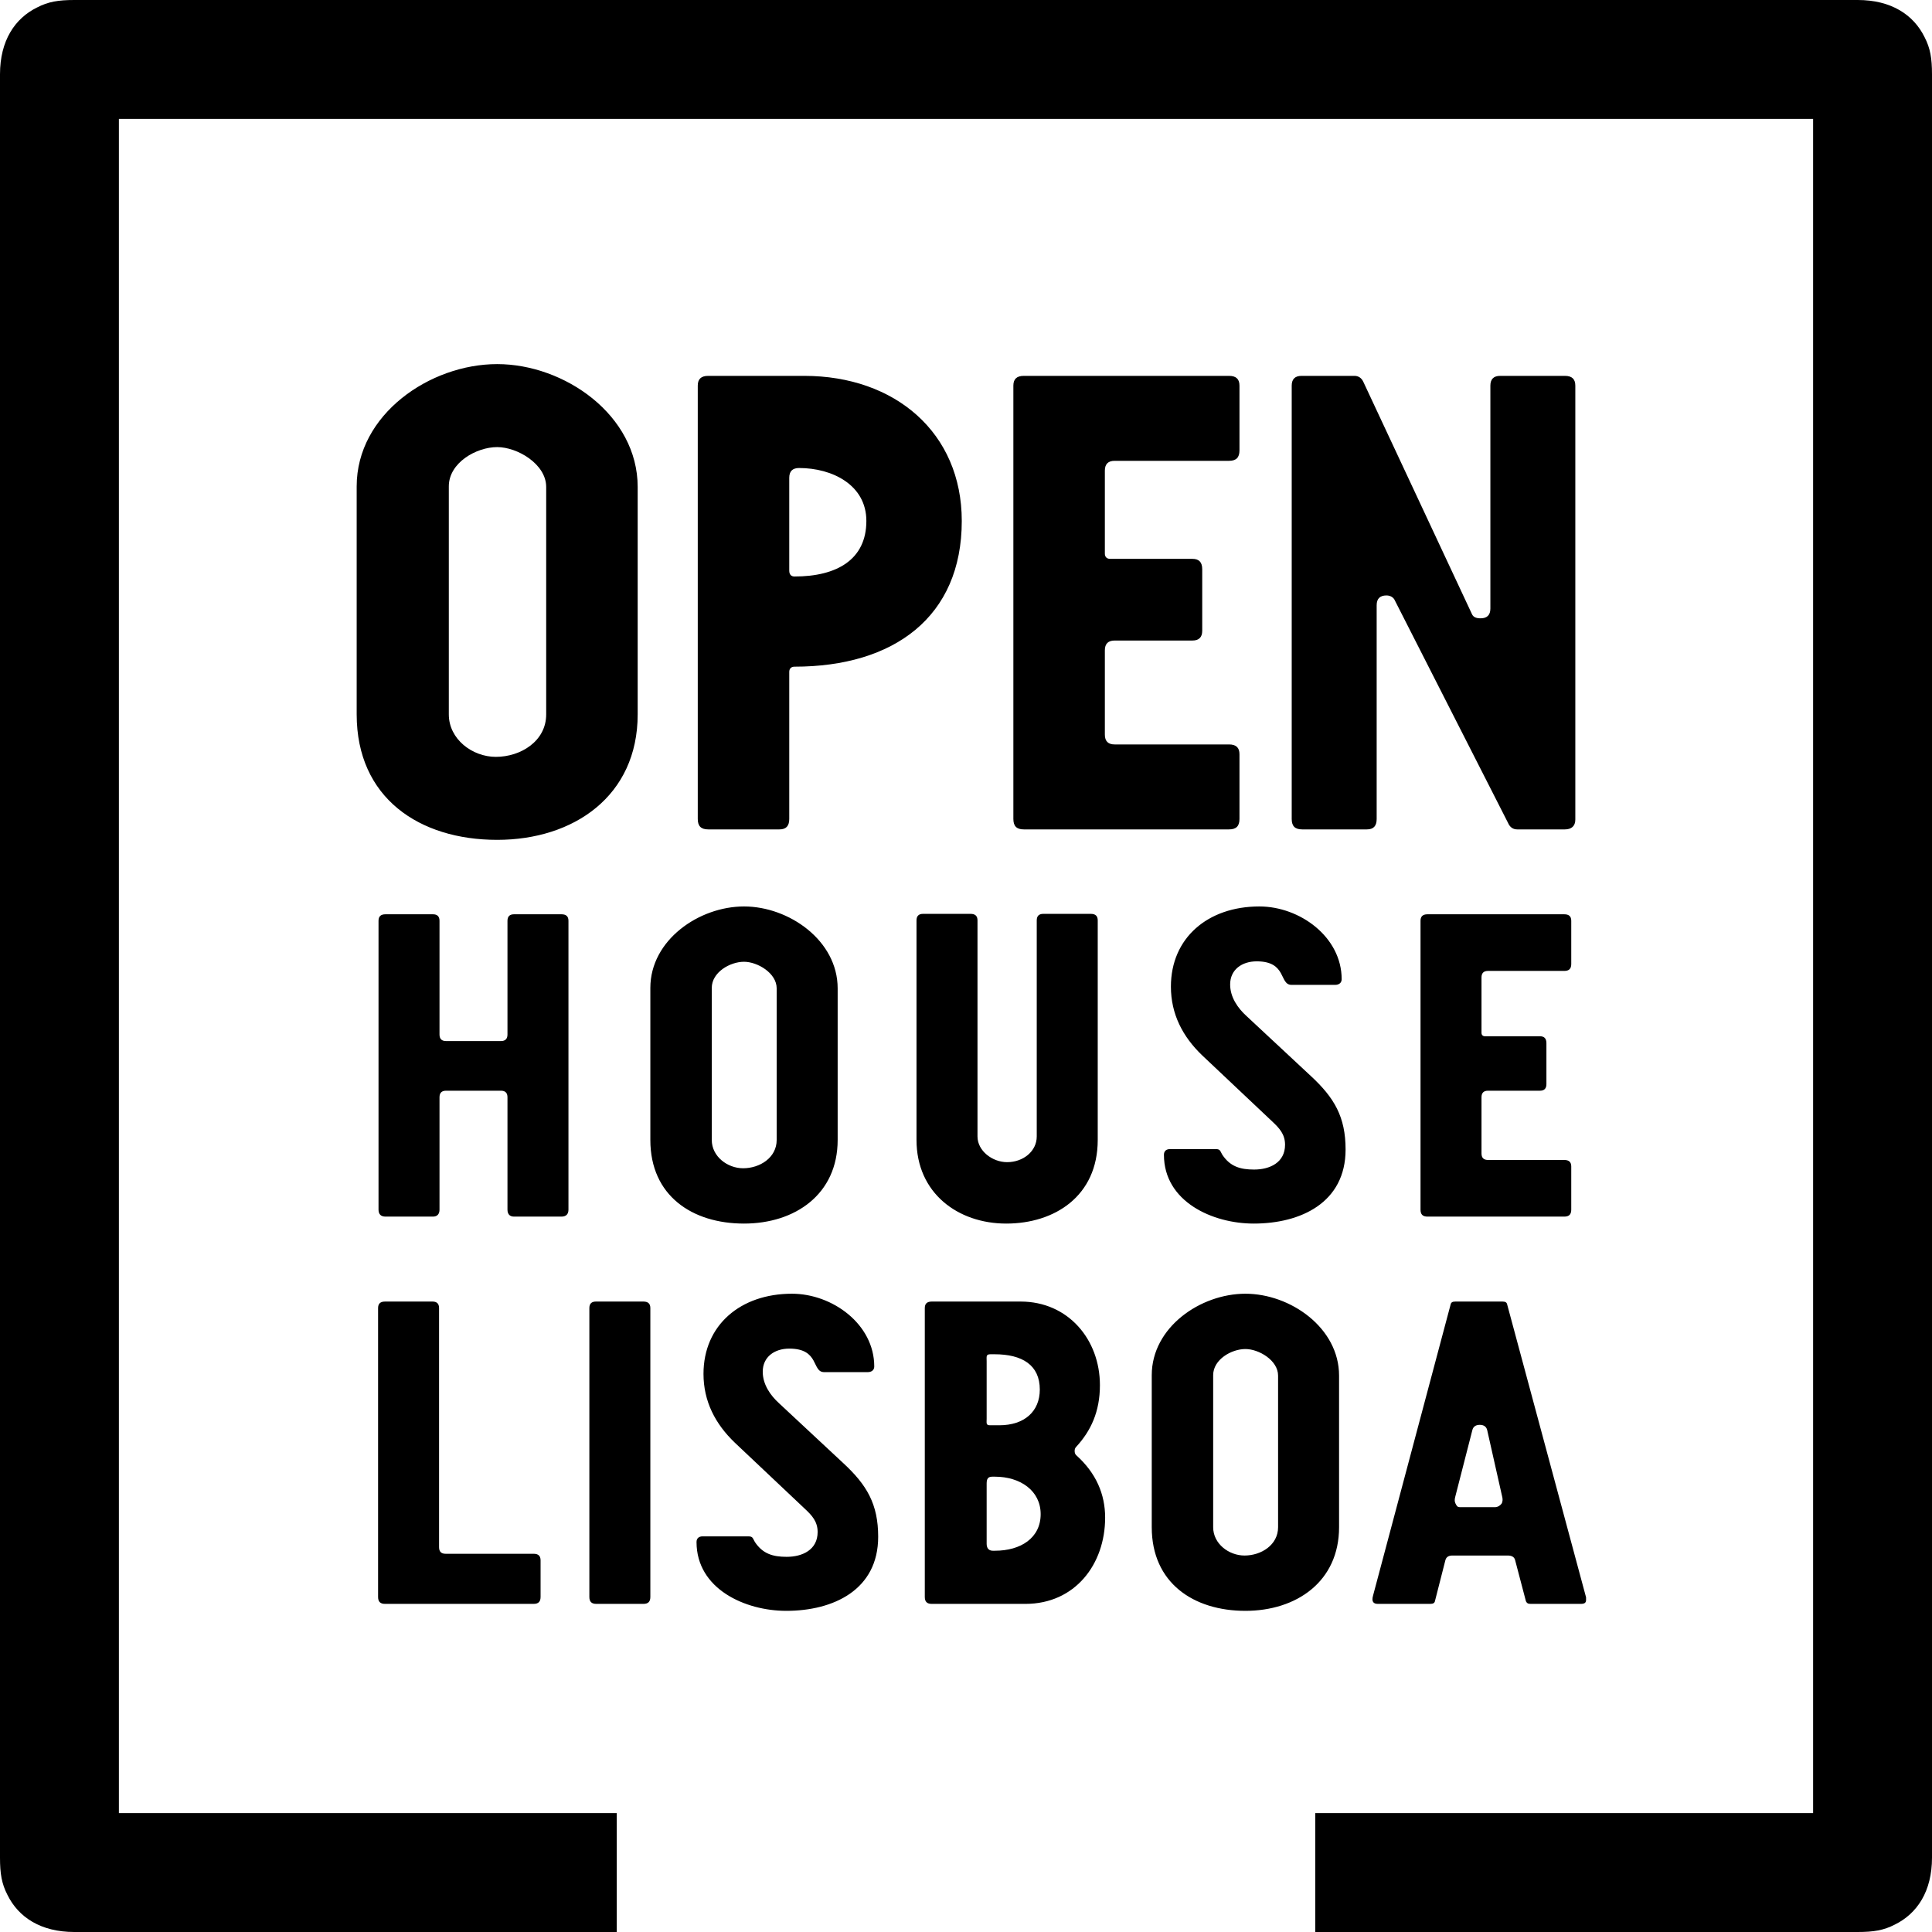
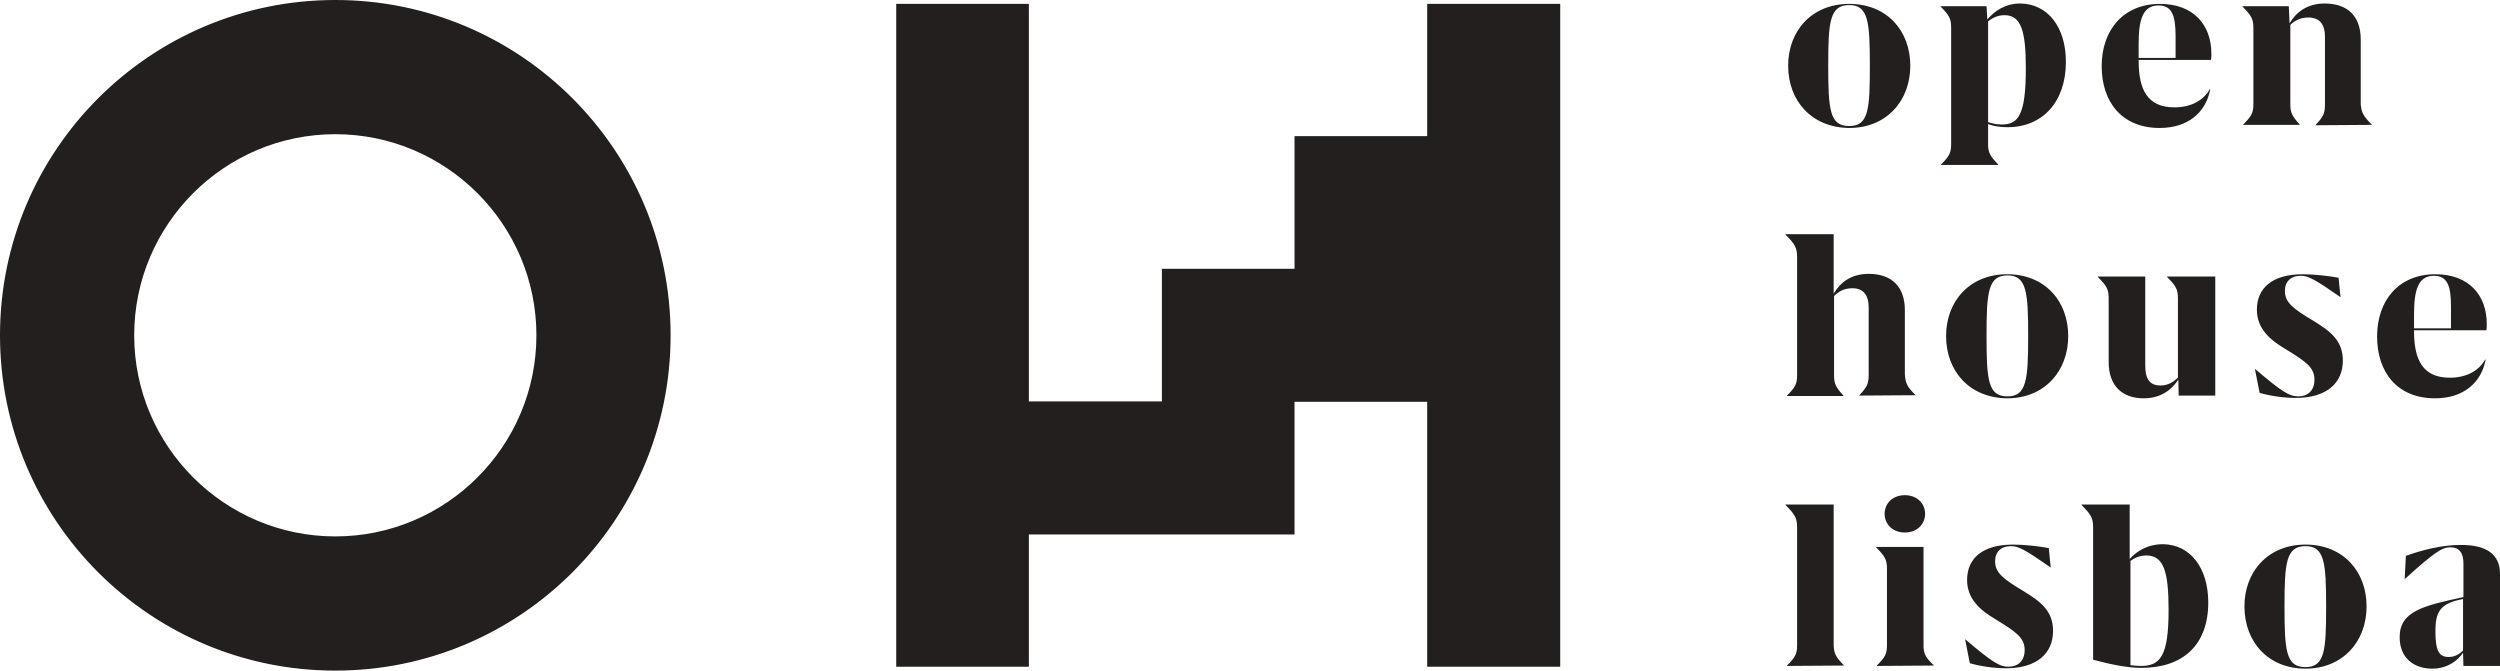
- <svg xmlns="http://www.w3.org/2000/svg" width="180px" height="180px" viewBox="0 0 180 180" version="1.1">
-   <defs />
-   <g id="Page-1" stroke="none" stroke-width="1" fill="none" fill-rule="evenodd">
-     <g id="ohl-black" fill="#000000">
-       <path d="M41.815,66.557 C41.815,68.871 44.007,70.515 46.198,70.515 C48.512,70.515 50.887,69.054 50.887,66.557 L50.887,45.369 C50.887,43.239 48.208,41.655 46.321,41.655 C44.372,41.655 41.815,43.117 41.815,45.309 L41.815,66.557 L41.815,66.557 Z M46.321,33.923 C52.591,33.923 59.411,38.673 59.411,45.369 L59.411,66.557 C59.411,74.167 53.444,78.247 46.321,78.247 C39.075,78.247 33.231,74.35 33.231,66.557 L33.231,45.309 C33.231,38.611 40.049,33.923 46.321,33.923 Z M73.533,44.517 L73.533,53.162 C73.533,53.527 73.716,53.711 74.02,53.711 C77.977,53.711 80.717,52.127 80.717,48.536 C80.717,45.186 77.551,43.604 74.446,43.604 C73.837,43.604 73.533,43.908 73.533,44.517 Z M73.533,62.6 L73.533,76.299 C73.533,76.969 73.228,77.273 72.619,77.273 L65.983,77.273 C65.314,77.273 65.009,76.969 65.009,76.299 L65.009,35.932 C65.009,35.324 65.314,35.019 65.983,35.019 L74.933,35.019 C83.396,35.019 89.606,40.316 89.606,48.536 C89.606,57.486 83.275,62.112 74.02,62.112 C73.716,62.112 73.533,62.295 73.533,62.6 Z M115.479,35.932 L115.479,41.959 C115.479,42.63 115.174,42.934 114.505,42.934 L103.85,42.934 C103.241,42.934 102.937,43.239 102.937,43.847 L102.937,51.58 C102.937,51.884 103.12,52.067 103.424,52.067 L111.095,52.067 C111.704,52.067 112.009,52.371 112.009,53.04 L112.009,58.764 C112.009,59.373 111.704,59.677 111.095,59.677 L103.85,59.677 C103.241,59.677 102.937,59.981 102.937,60.59 L102.937,68.444 C102.937,69.054 103.241,69.358 103.85,69.358 L114.505,69.358 C115.174,69.358 115.479,69.662 115.479,70.271 L115.479,76.299 C115.479,76.969 115.174,77.273 114.505,77.273 L95.387,77.273 C94.717,77.273 94.413,76.969 94.413,76.299 L94.413,35.932 C94.413,35.324 94.717,35.019 95.387,35.019 L114.505,35.019 C115.174,35.019 115.479,35.324 115.479,35.932 Z M129.966,55.963 C129.844,55.659 129.54,55.476 129.175,55.476 C128.566,55.476 128.261,55.781 128.261,56.389 L128.261,76.299 C128.261,76.969 127.956,77.273 127.348,77.273 L121.321,77.273 C120.651,77.273 120.346,76.969 120.346,76.299 L120.346,35.932 C120.346,35.324 120.651,35.019 121.26,35.019 L126.191,35.019 C126.556,35.019 126.861,35.202 127.043,35.628 L137.151,57.241 C137.272,57.486 137.516,57.607 137.942,57.607 C138.55,57.607 138.855,57.302 138.855,56.693 L138.855,35.932 C138.855,35.324 139.159,35.019 139.769,35.019 L145.795,35.019 C146.466,35.019 146.769,35.324 146.769,35.932 L146.769,76.359 C146.769,76.969 146.405,77.273 145.795,77.273 L141.352,77.273 C140.986,77.273 140.681,77.09 140.499,76.664 L129.966,55.963 Z M40.339,113.349 L35.915,113.349 C35.469,113.349 35.266,113.105 35.266,112.699 L35.266,85.791 C35.266,85.385 35.469,85.182 35.915,85.182 L40.339,85.182 C40.745,85.182 40.948,85.385 40.948,85.791 L40.948,96.384 C40.948,96.79 41.151,96.993 41.557,96.993 L46.671,96.993 C47.076,96.993 47.28,96.79 47.28,96.384 L47.28,85.791 C47.28,85.385 47.482,85.182 47.888,85.182 L52.312,85.182 C52.758,85.182 52.962,85.385 52.962,85.791 L52.962,112.699 C52.962,113.105 52.758,113.349 52.312,113.349 L47.888,113.349 C47.482,113.349 47.28,113.105 47.28,112.699 L47.28,102.228 C47.28,101.822 47.076,101.619 46.671,101.619 L41.557,101.619 C41.151,101.619 40.948,101.822 40.948,102.228 L40.948,112.699 C40.948,113.105 40.745,113.349 40.339,113.349 Z M66.314,106.206 C66.314,107.748 67.775,108.844 69.236,108.844 C70.778,108.844 72.361,107.87 72.361,106.206 L72.361,92.082 C72.361,90.662 70.575,89.606 69.317,89.606 C68.018,89.606 66.314,90.58 66.314,92.042 L66.314,106.206 Z M69.317,84.452 C73.498,84.452 78.043,87.618 78.043,92.082 L78.043,106.206 C78.043,111.279 74.066,113.998 69.317,113.998 C64.487,113.998 60.591,111.401 60.591,106.206 L60.591,92.042 C60.591,87.577 65.137,84.452 69.317,84.452 Z M85.998,85.142 L90.422,85.142 C90.868,85.142 91.071,85.345 91.071,85.751 L91.071,105.881 C91.071,107.22 92.451,108.276 93.831,108.276 C95.333,108.276 96.591,107.261 96.591,105.881 L96.591,85.751 C96.591,85.345 96.794,85.142 97.2,85.142 L101.623,85.142 C102.07,85.142 102.273,85.345 102.273,85.751 L102.273,106.206 C102.273,111.441 98.255,113.998 93.75,113.998 C89.245,113.998 85.389,111.157 85.389,106.206 L85.389,85.751 C85.389,85.345 85.593,85.142 85.998,85.142 Z M108.441,107.586 C108.441,107.22 108.685,107.058 109.009,107.058 L113.271,107.058 C113.718,107.058 113.677,107.261 113.88,107.586 C114.61,108.681 115.544,108.965 116.843,108.965 C118.304,108.965 119.725,108.316 119.725,106.652 C119.725,105.678 119.196,105.11 118.548,104.501 L112.013,98.333 C110.186,96.587 109.091,94.477 109.091,91.92 C109.091,87.374 112.541,84.452 117.33,84.452 C121.104,84.452 125,87.293 125,91.23 C125,91.595 124.716,91.758 124.392,91.758 L120.333,91.758 C119.156,91.758 119.927,89.566 117.086,89.566 C115.707,89.566 114.61,90.337 114.61,91.717 C114.61,92.894 115.301,93.909 116.153,94.68 L122.119,100.24 C124.311,102.269 125.365,104.054 125.365,107.099 C125.365,112.05 121.185,113.998 116.803,113.998 C112.987,113.998 108.441,111.969 108.441,107.586 Z M146.39,85.791 L146.39,89.809 C146.39,90.256 146.187,90.458 145.739,90.458 L138.637,90.458 C138.231,90.458 138.028,90.662 138.028,91.067 L138.028,96.221 C138.028,96.425 138.15,96.546 138.354,96.546 L143.467,96.546 C143.874,96.546 144.076,96.749 144.076,97.196 L144.076,101.011 C144.076,101.417 143.874,101.619 143.467,101.619 L138.637,101.619 C138.231,101.619 138.028,101.822 138.028,102.228 L138.028,107.464 C138.028,107.87 138.231,108.072 138.637,108.072 L145.739,108.072 C146.187,108.072 146.39,108.276 146.39,108.681 L146.39,112.699 C146.39,113.146 146.187,113.349 145.739,113.349 L132.996,113.349 C132.55,113.349 132.347,113.146 132.347,112.699 L132.347,85.791 C132.347,85.385 132.55,85.182 132.996,85.182 L145.739,85.182 C146.187,85.182 146.39,85.385 146.39,85.791 Z M50.364,145.371 L50.364,148.78 C50.364,149.226 50.161,149.43 49.714,149.43 L35.874,149.43 C35.428,149.43 35.225,149.226 35.225,148.78 L35.225,121.872 C35.225,121.466 35.428,121.263 35.874,121.263 L40.298,121.263 C40.704,121.263 40.907,121.466 40.907,121.872 L40.907,144.153 C40.907,144.559 41.11,144.762 41.516,144.762 L49.714,144.762 C50.161,144.762 50.364,144.965 50.364,145.371 Z M59.942,149.43 L55.558,149.43 C55.112,149.43 54.909,149.226 54.909,148.78 L54.909,121.872 C54.909,121.466 55.112,121.263 55.518,121.263 L59.942,121.263 C60.389,121.263 60.591,121.466 60.591,121.872 L60.591,148.78 C60.591,149.226 60.389,149.43 59.942,149.43 Z M64.894,143.666 C64.894,143.3 65.137,143.139 65.462,143.139 L69.724,143.139 C70.17,143.139 70.129,143.342 70.332,143.666 C71.063,144.762 71.996,145.046 73.295,145.046 C74.756,145.046 76.177,144.397 76.177,142.733 C76.177,141.759 75.649,141.19 74.999,140.582 L68.465,134.413 C66.639,132.668 65.543,130.558 65.543,128 C65.543,123.455 68.993,120.533 73.782,120.533 C77.556,120.533 81.452,123.374 81.452,127.31 C81.452,127.676 81.169,127.838 80.844,127.838 L76.785,127.838 C75.608,127.838 76.379,125.647 73.538,125.647 C72.158,125.647 71.063,126.418 71.063,127.798 C71.063,128.974 71.753,129.989 72.605,130.76 L78.571,136.321 C80.763,138.35 81.818,140.135 81.818,143.179 C81.818,148.131 77.637,150.079 73.254,150.079 C69.439,150.079 64.894,148.05 64.894,143.666 Z M92.452,137.579 C92.045,137.579 91.924,137.781 91.924,138.228 L91.924,143.829 C91.924,144.194 92.086,144.478 92.492,144.478 L92.695,144.478 C95.089,144.478 96.956,143.3 96.956,141.069 C96.956,138.877 95.049,137.579 92.695,137.579 L92.452,137.579 Z M91.924,126.823 L91.924,132.181 C91.924,132.587 91.843,132.789 92.248,132.789 L93.101,132.789 C95.455,132.789 96.876,131.491 96.876,129.461 C96.876,127.188 95.252,126.173 92.654,126.173 L92.289,126.173 C91.843,126.173 91.924,126.377 91.924,126.823 L91.924,126.823 Z M102.963,141.393 C102.963,145.736 100.163,149.43 95.536,149.43 L86.81,149.43 C86.364,149.43 86.161,149.226 86.161,148.78 L86.161,121.872 C86.161,121.466 86.364,121.263 86.81,121.263 L95.089,121.263 C99.513,121.263 102.477,124.794 102.477,129.056 C102.477,131.531 101.623,133.318 100.285,134.778 C100.163,134.9 100.122,135.021 100.122,135.184 C100.122,135.347 100.163,135.508 100.325,135.63 C102.111,137.253 102.963,139.202 102.963,141.393 Z M113.028,142.286 C113.028,143.829 114.489,144.925 115.951,144.925 C117.493,144.925 119.076,143.95 119.076,142.286 L119.076,128.163 C119.076,126.742 117.29,125.686 116.031,125.686 C114.733,125.686 113.028,126.661 113.028,128.122 L113.028,142.286 Z M116.031,120.533 C120.212,120.533 124.758,123.698 124.758,128.163 L124.758,142.286 C124.758,147.359 120.78,150.079 116.031,150.079 C111.202,150.079 107.306,147.481 107.306,142.286 L107.306,128.122 C107.306,123.657 111.851,120.533 116.031,120.533 Z M137.868,132.749 C137.501,132.749 137.258,132.911 137.177,133.236 L135.594,139.405 C135.513,139.689 135.513,139.892 135.594,140.054 C135.717,140.297 135.756,140.419 136.041,140.419 L139.288,140.419 C139.531,140.419 139.735,140.297 139.896,140.095 C140.018,139.892 140.018,139.648 139.937,139.364 L138.557,133.236 C138.476,132.911 138.233,132.749 137.868,132.749 Z M142.616,149.43 C142.331,149.43 142.251,149.348 142.168,149.186 L141.154,145.33 C141.074,145.046 140.83,144.925 140.465,144.925 L135.311,144.925 C134.985,144.925 134.742,145.046 134.66,145.371 L133.687,149.186 C133.646,149.348 133.525,149.43 133.24,149.43 L128.371,149.43 C127.964,149.43 127.762,149.226 127.924,148.658 L135.148,121.547 C135.189,121.344 135.311,121.263 135.594,121.263 L139.978,121.263 C140.261,121.263 140.384,121.344 140.423,121.547 L147.77,148.821 L147.77,149.064 C147.77,149.308 147.649,149.43 147.283,149.43 L142.616,149.43 Z M173.077,180 C174.562,180 175.506,179.843 176.538,179.308 C178.618,178.286 180,176.212 180,173.077 L180,6.923 C180,5.437 179.843,4.494 179.308,3.462 C178.287,1.383 176.212,0 173.077,0 L6.923,0 C5.438,0 4.495,0.157 3.462,0.692 C1.383,1.713 0,3.787 0,6.923 L0,173.077 C0,174.562 0.157,175.505 0.692,176.538 C1.712,178.616 3.787,180 6.923,180 L57.462,180 L57.462,168.923 L11.077,168.923 L11.077,11.077 L168.923,11.077 L168.923,168.923 L122.538,168.923 L122.538,180 L173.077,180 Z" id="logo-ohl" />
-     </g>
-   </g>
+ <svg xmlns="http://www.w3.org/2000/svg" id="Layer_1" viewBox="0 0 642.7 172.4">
+   <path d="M86.2 34.5c28.5 0 51.7 23.2 51.7 51.7s-23.2 51.7-51.7 51.7-51.7-23.2-51.7-51.7 23.2-51.7 51.7-51.7m0-34.5C38.6 0 0 38.6 0 86.2s38.6 86.2 86.2 86.2 86.2-38.6 86.2-86.2S133.8 0 86.2 0zM366.9 1v34h-34.1v34.1h-34.1v34.1h-34.2V1h-34.1v170.4h34.1v-34h68.3v-34.1h34.1v68.1h34.2V1zM459.7 16.9c0-9 6.1-15.9 15.7-15.9 9.7 0 15.7 6.9 15.7 15.9s-6.1 16-15.7 16c-9.7-.1-15.7-7-15.7-16zm21-.1c0-11.2-.4-15.5-5.3-15.5-5 0-5.4 4.3-5.4 15.5 0 11.5.4 15.6 5.4 15.6s5.3-4.3 5.3-15.6zM531.1 15.9c0 10.3-6 16.8-15 16.8-2.1 0-3.7-.3-5-.8v5.2c0 2.1.5 3 2.6 5.2v.1H499v-.1c2.1-2.1 2.6-3 2.6-5.2v-30c0-2.3-.5-3.2-2.8-5.5h11.9l.2 3.4c1.8-2.1 4.5-4.1 8.5-4.1 7 .1 11.7 6 11.7 15zm-10.3 1.6c0-9.5-1.2-13.6-5.5-13.6-1.7 0-3.1.7-4.2 1.6v25.9c1 .3 2.1.6 3.4.6 4.5.1 6.3-2.7 6.3-14.5zM549.8 15.3v.3c0 7.5 2.3 12 9.2 12 4.3 0 7.5-1.8 9.1-4.7l.1.1c-1.1 5.8-5.6 9.9-13 9.9-9.8 0-14.9-6.8-14.9-15.9 0-9.2 5.5-16 15-16 8.6 0 13.2 5.4 13.2 12.8 0 .6 0 1.1-.1 1.6h-18.6zm0-4v3.6h9.5V9.4c0-5.2-.8-8-4.4-8-4.1 0-5.1 3.8-5.1 9.9zM609.8 32.1l-14.5.1v-.1c2-2.1 2.4-3 2.4-5.2V9.4c0-2.8-1.1-4.9-4.3-4.9-2.2 0-3.7 1-4.6 1.9v20.4c0 2.1.4 3 2.4 5.2v.1h-14.5V32c2.1-2.1 2.6-3 2.6-5.2V7.2c0-2.3-.5-3.2-2.8-5.5v-.1h11.9l.2 4.4c1.7-2.9 4.6-5.1 9-5.1 6.1 0 9.3 3.4 9.3 9.3v16.6c.2 2.2.7 3.1 2.9 5.3zM492.5 101.6l-14.5.1v-.1c2-2.1 2.4-3 2.4-5.2V79c0-2.8-1.1-4.9-4.2-4.9-2.3 0-3.7 1-4.7 2v20.4c0 2.1.4 3 2.4 5.2v.1h-14.5v-.1c2.1-2.1 2.6-3 2.6-5.2V66.2c0-2.5-.5-3.4-3-5.9v-.1h12.4v15.3c1.7-2.9 4.5-5.1 9-5.1 6 0 9.3 3.4 9.3 9.3v16.6c.2 2.3.6 3.2 2.8 5.3zM500.3 86.4c0-9 6.1-15.9 15.7-15.9 9.7 0 15.7 6.9 15.7 15.9s-6.1 16-15.7 16c-9.7-.1-15.7-7-15.7-16zm21.1-.1c0-11.2-.4-15.5-5.3-15.5-5 0-5.4 4.3-5.4 15.5 0 11.5.4 15.6 5.4 15.6 4.9 0 5.3-4.3 5.3-15.6zM569.5 71.2v30.5h-9.4l-.1-4.1c-1.7 2.6-4.5 4.8-8.9 4.8-5.7 0-9-3.4-9-9.3V76.7c0-2.3-.5-3.2-2.8-5.5v-.1h12.2v22.8c0 3.2.9 5.2 3.9 5.2 2.1 0 3.4-1 4.5-2V76.7c0-2.3-.5-3.2-2.8-5.5v-.1h12.4zM601.7 76.4c-6.6-4.6-8.3-5.5-10.2-5.5-2.6 0-4.1 1.5-4.1 3.9 0 3 2.2 4.6 7.2 7.6 4.6 2.8 7.7 5.2 7.7 10.3 0 5.8-4.2 9.6-12.1 9.6-3 0-6.5-.5-9.3-1.3l-1.2-6.1h.1c6.9 5.9 8.8 7 11 7 2.5 0 4.2-1.5 4.2-4.3 0-3.2-2.3-4.7-7.5-7.9-3.9-2.3-7.3-5.2-7.3-10.1 0-5.5 3.9-9.1 11.8-9.1 2.7 0 6.6.4 9.2.9l.5 5zM620.6 84.8v.3c0 7.5 2.3 12 9.2 12 4.3 0 7.5-1.8 9.1-4.7l.1.1c-1.1 5.8-5.6 9.9-13 9.9-9.8 0-14.9-6.8-14.9-15.9 0-9.2 5.5-16 15-16 8.6 0 13.2 5.4 13.2 12.8 0 .6 0 1.1-.1 1.6h-18.6zm0-4v3.6h9.5v-5.5c0-5.2-.8-8-4.4-8-4.1 0-5.1 3.8-5.1 9.9zM474.1 171.1l-14.7.1v-.1c2.1-2.1 2.6-3 2.6-5.2v-30.2c0-2.5-.5-3.4-3-5.9v-.1h12.4v36.2c.1 2.2.6 3.1 2.7 5.2zM497.2 171.1l-14.7.1v-.1c2.1-2.1 2.6-3 2.6-5.2v-19.7c0-2.3-.5-3.2-2.8-5.5v-.1h12.2v25.3c0 2.2.5 3.1 2.7 5.2zm-12.7-39c0-2.7 2.1-4.8 5.2-4.8s5.2 2.1 5.2 4.8c0 2.7-2.1 4.8-5.2 4.8s-5.2-2.1-5.2-4.8zM527.2 145.9c-6.6-4.6-8.3-5.5-10.2-5.5-2.6 0-4.1 1.5-4.1 3.9 0 3 2.2 4.6 7.2 7.6 4.6 2.8 7.7 5.2 7.7 10.3 0 5.8-4.2 9.6-12.1 9.6-3 0-6.5-.5-9.3-1.3l-1.2-6.1h.1c6.9 5.9 8.8 7 11 7 2.5 0 4.2-1.5 4.2-4.3 0-3.2-2.3-4.7-7.5-7.9-3.9-2.3-7.3-5.2-7.3-10.1 0-5.5 3.9-9.1 11.8-9.1 2.7 0 6.6.4 9.2.9l.5 5zM567.7 154.9c0 10.9-6.5 16.8-17.2 16.8-3.8 0-8.3-1-12.4-2.1v-33.9c0-2.5-.5-3.4-3-5.9v-.1h12.4v14c1.7-1.9 4.5-3.8 8.6-3.8 6.9.1 11.6 6 11.6 15zm-10.2 1.9c0-9.7-1.2-14-5.7-14-1.7 0-3 .6-4.1 1.4V171c.8.1 1.7.2 2.7.2 5 0 7.1-2.6 7.1-14.4zM577 155.9c0-9 6.1-15.9 15.7-15.9 9.7 0 15.7 6.9 15.7 15.9s-6.1 16-15.7 16-15.7-6.9-15.7-16zm21 0c0-11.2-.4-15.5-5.3-15.5-5 0-5.4 4.3-5.4 15.5 0 11.5.4 15.6 5.4 15.6s5.3-4.4 5.3-15.6zM642.7 147.5v23.7h-9.4l-.1-3.4c-1.4 2.1-4.1 4.1-7.9 4.1-4.8 0-8.4-2.8-8.4-8.1 0-6.7 6.2-8.1 16.4-10.3v-8.6c0-2.7-1-4.2-3.4-4.2-2.1 0-4.1 1.3-11.6 8.1h-.1l.3-5.9c4.2-1.5 9.2-2.8 13.9-2.8 6.8-.1 10.3 2.4 10.3 7.4zm-9.5 19.7V154c-5.8 1.1-7.1 3.1-7.1 8.3 0 4.8.8 6.6 3.4 6.6 1.5 0 2.8-.7 3.7-1.7z" fill="#231F1F" />
</svg>
